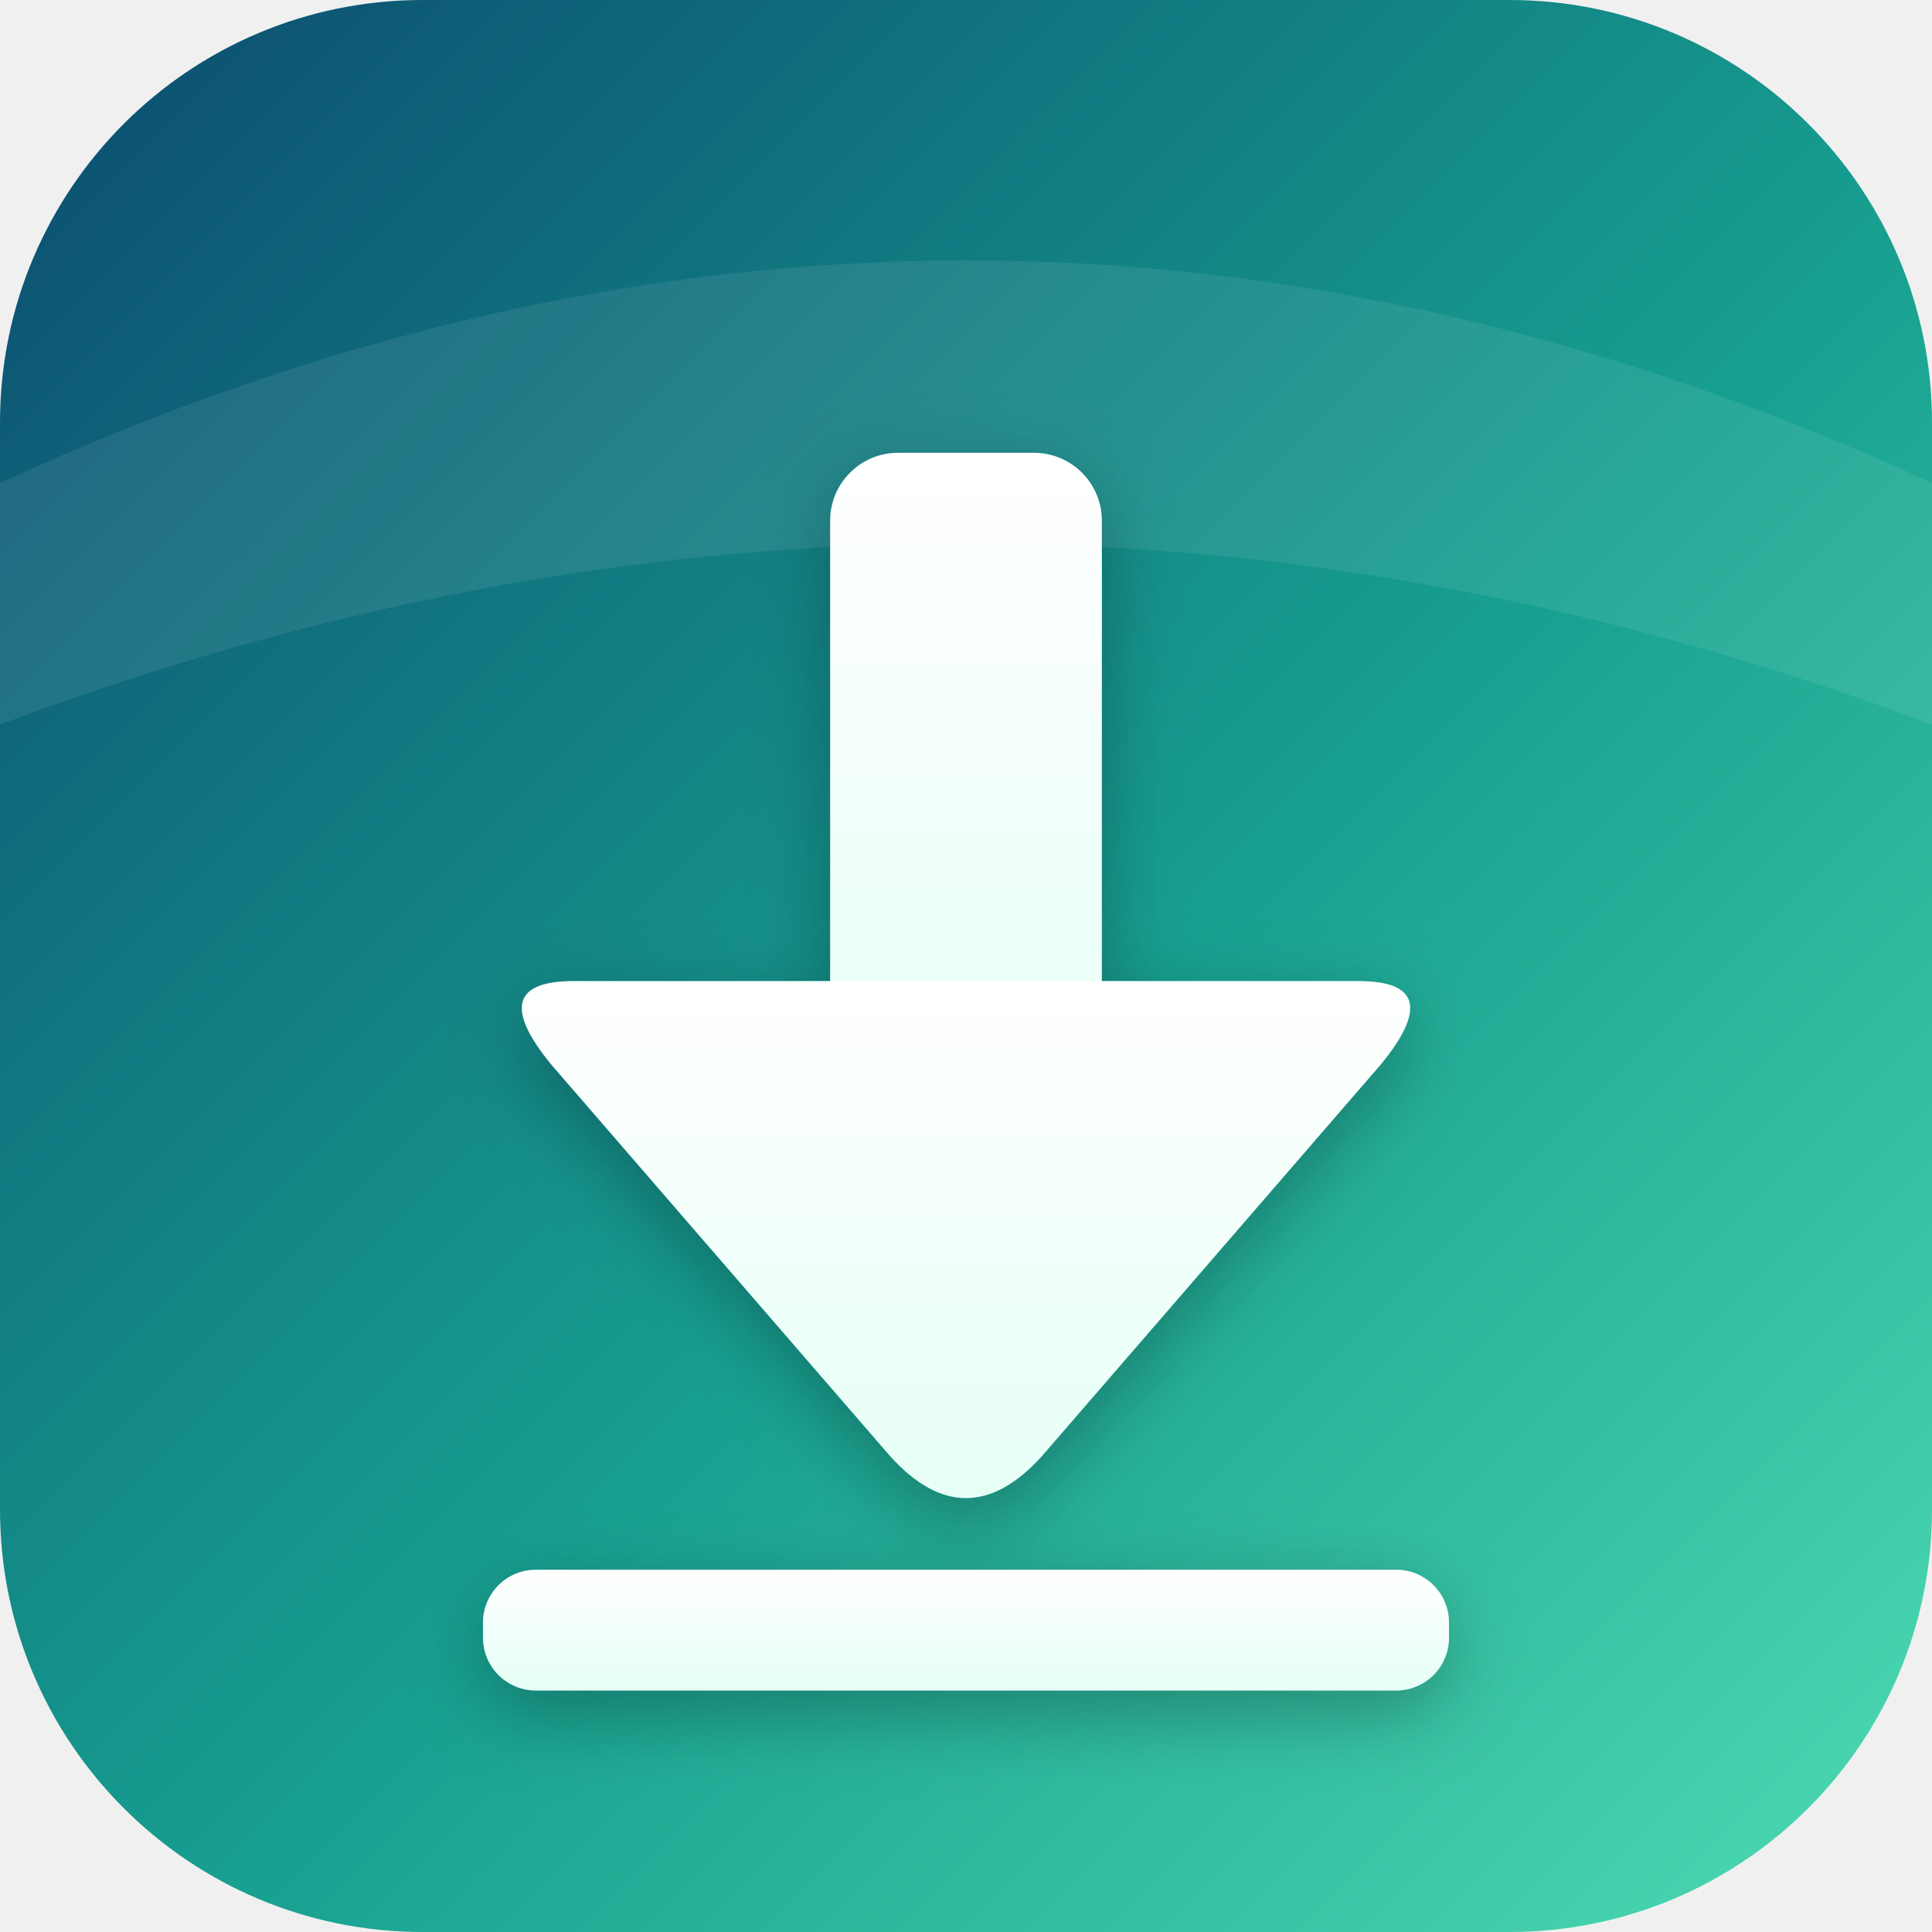
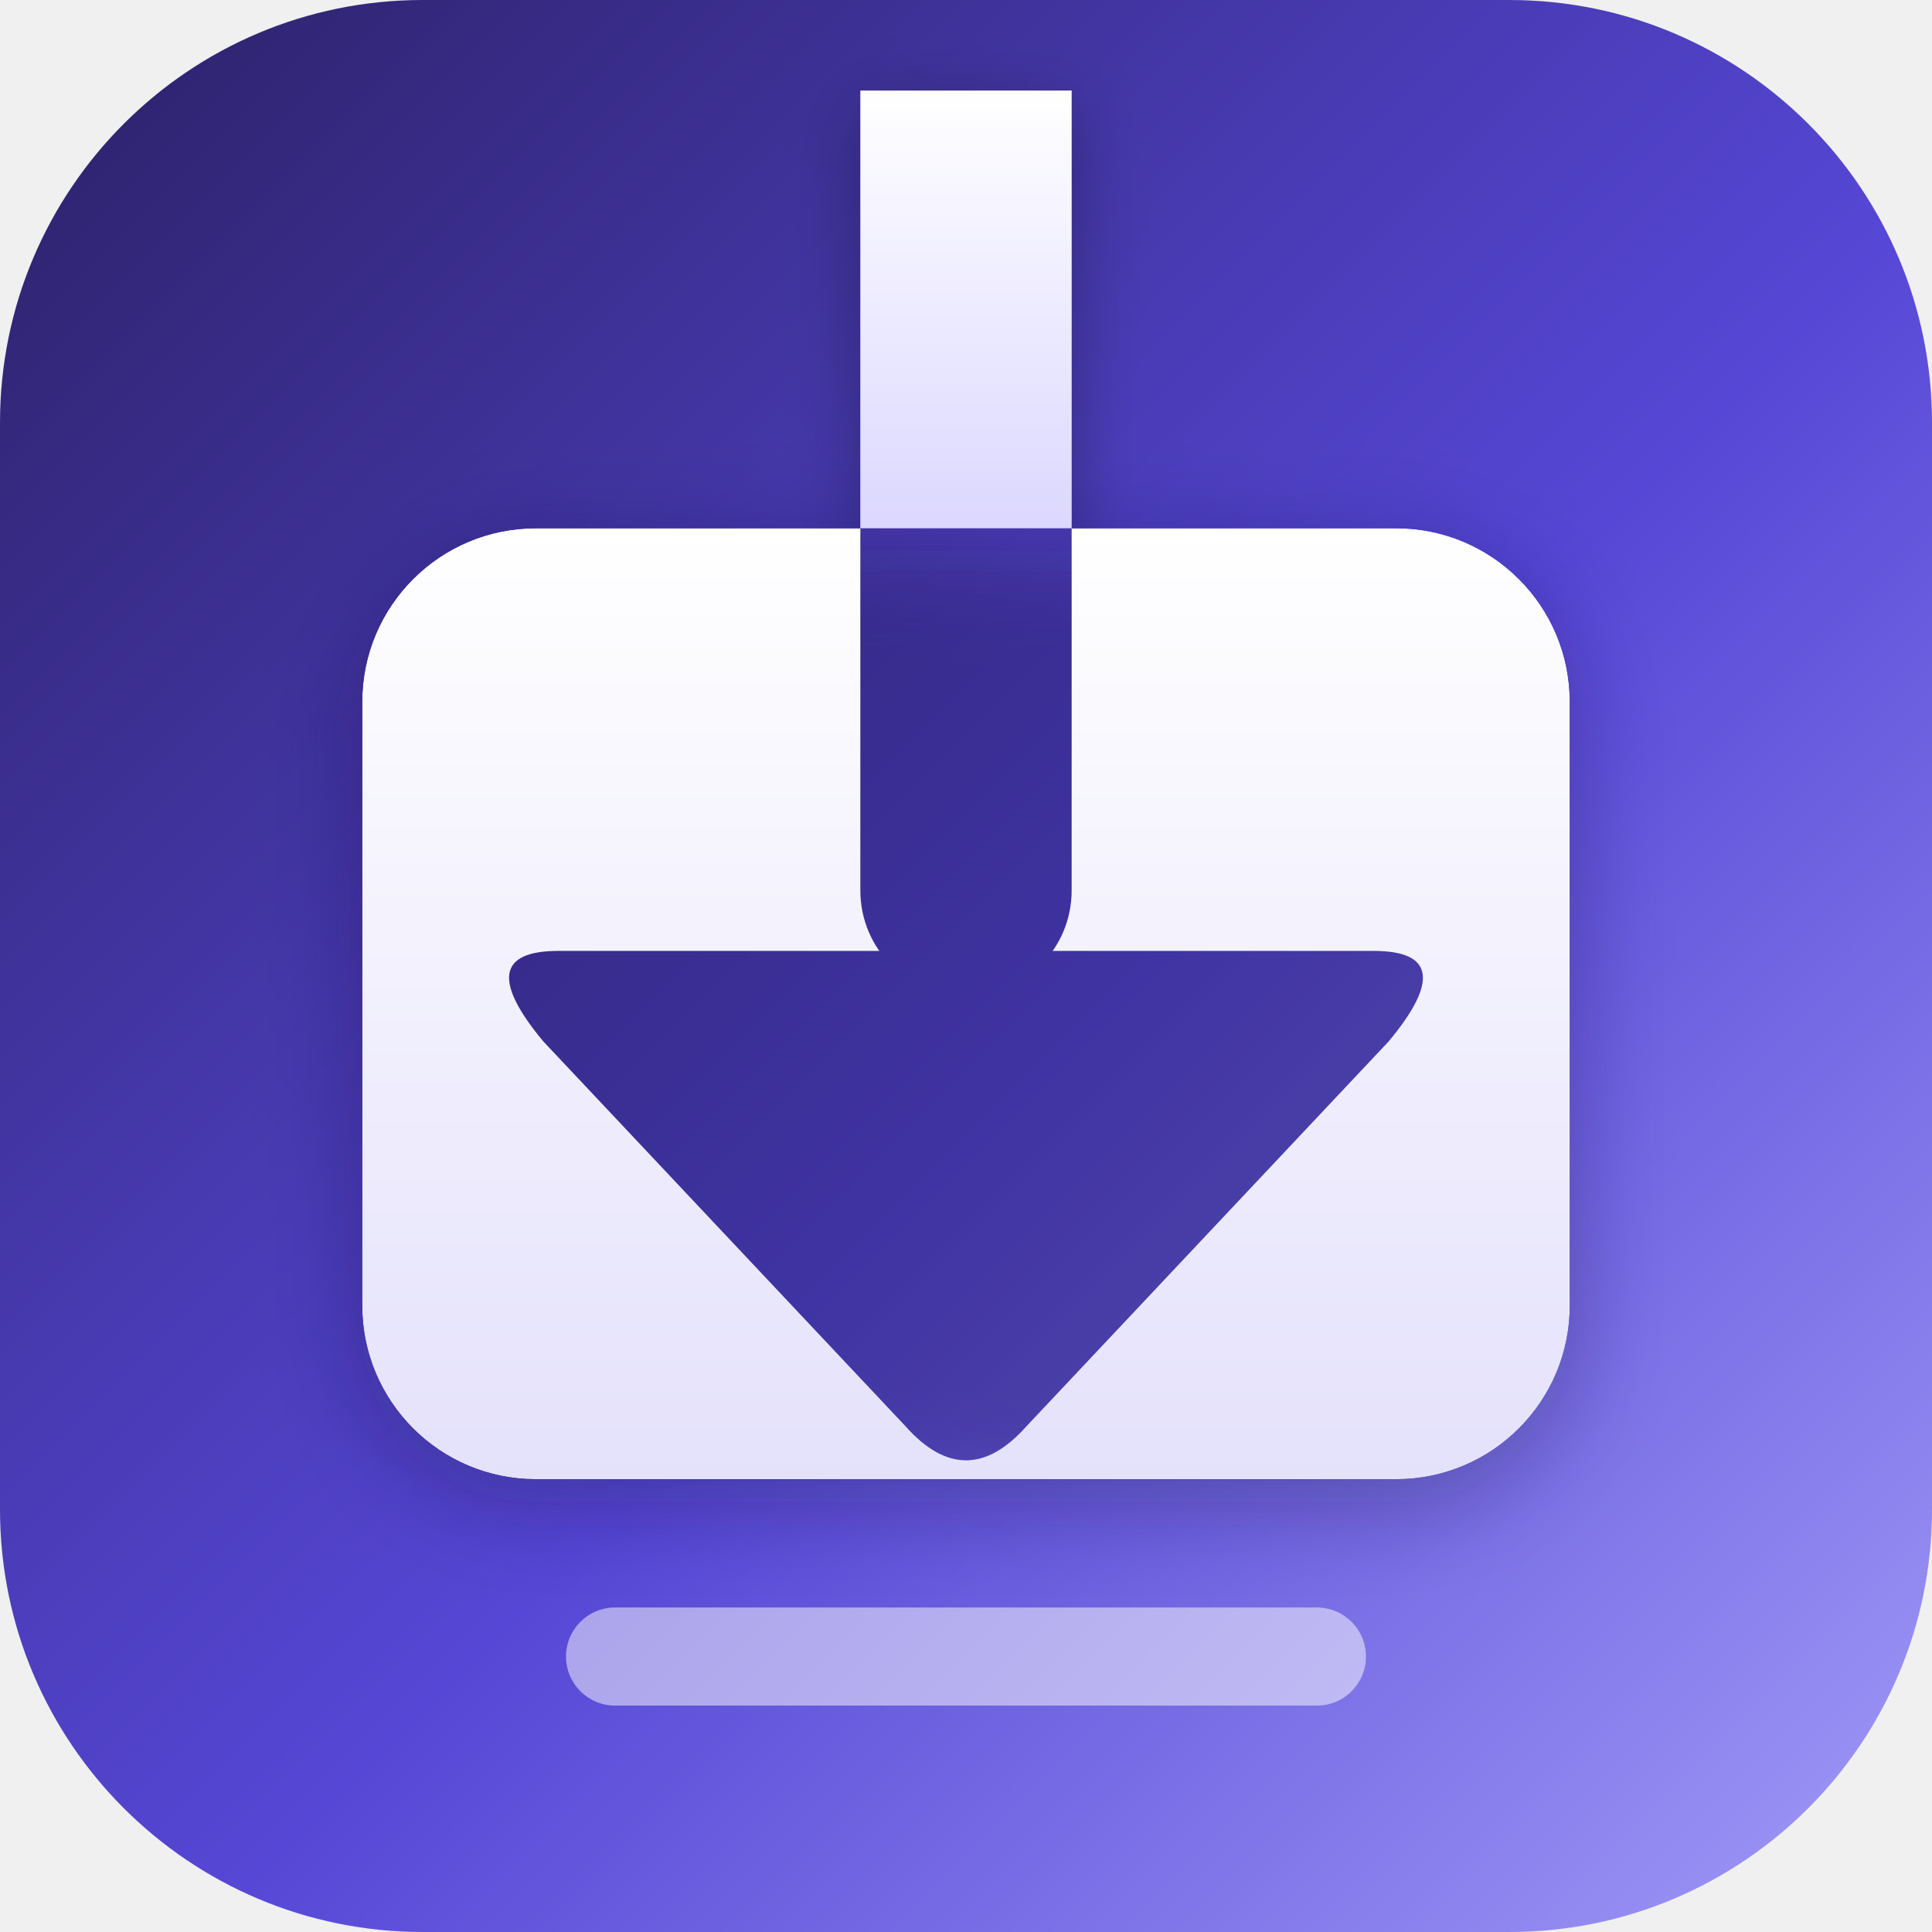
<svg xmlns="http://www.w3.org/2000/svg" viewBox="0 0 512 512" fill="none">
  <defs>
-     <linearGradient id="bg" x1="0" y1="0" x2="512" y2="512" gradientUnits="userSpaceOnUse">
-       <stop offset="0" stop-color="#0B4A6F" />
-       <stop offset="0.55" stop-color="#17A090" />
-       <stop offset="1" stop-color="#4FDCB3" />
+     <linearGradient id="bgD" x1="0" y1="0" x2="512" y2="512" gradientUnits="userSpaceOnUse">
+       <stop offset="0" stop-color="#2B2066" />
+       <stop offset="0.55" stop-color="#5647D6" />
+       <stop offset="1" stop-color="#A29BF8" />
    </linearGradient>
-     <linearGradient id="arrow" x1="0" y1="0" x2="0" y2="1">
+     <linearGradient id="cardD" x1="0" y1="0" x2="0" y2="1">
      <stop offset="0" stop-color="#FFFFFF" />
-       <stop offset="1" stop-color="#E6FFF6" />
+       <stop offset="1" stop-color="#E4E1FB" />
    </linearGradient>
-     <filter id="softShadow" x="-50%" y="-50%" width="200%" height="200%">
-       <feGaussianBlur in="SourceAlpha" stdDeviation="10" />
-       <feOffset dx="0" dy="6" />
+     <linearGradient id="glyphD" x1="0" y1="0" x2="0" y2="1">
+       <stop offset="0" stop-color="#FFFFFF" />
+       <stop offset="1" stop-color="#DAD6FF" />
+     </linearGradient>
+     <filter id="softShadowD" x="-50%" y="-50%" width="200%" height="200%">
+       <feGaussianBlur in="SourceAlpha" stdDeviation="9" />
+       <feOffset dx="0" dy="5" />
      <feComponentTransfer>
-         <feFuncA type="linear" slope="0.28" />
+         <feFuncA type="linear" slope="0.3" />
      </feComponentTransfer>
      <feMerge>
        <feMergeNode />
        <feMergeNode in="SourceGraphic" />
      </feMerge>
    </filter>
+     <filter id="cardBlurD" x="-50%" y="-50%" width="200%" height="200%">
+       <feGaussianBlur stdDeviation="13" />
+     </filter>
+     <mask id="arrowCutD">
+       <rect x="96" y="140" width="320" height="252" rx="46" fill="#FFFFFF" />
+       <rect x="228" y="24" width="56" height="240" rx="28" fill="#000000" />
+       <path fill="#000000" d="M 148 252 L 364 252 Q 388 252, 368 276 L 272 378 Q 256 396, 240 378 L 144 276 Q 124 252, 148 252 Z" />
+     </mask>
+     <clipPath id="aboveCardD">
+       <rect x="0" y="0" width="512" height="140" />
+     </clipPath>
  </defs>
-   <rect x="0" y="0" width="512" height="512" rx="112" ry="112" fill="url(#bg)" />
-   <path d="M 0 128 Q 256 10, 512 128 L 512 192 Q 256 96, 0 192 Z" fill="#FFFFFF" fill-opacity="0.08" />
-   <g fill="url(#arrow)" filter="url(#softShadow)">
-     <rect x="220" y="120" width="72" height="184" rx="18" />
-     <path d="       M 152 260       L 360 260       Q 384 260, 366 282       L 276 386       Q 256 408, 236 386       L 146 282       Q 128 260, 152 260       Z" />
-     <rect x="128" y="416" width="256" height="32" rx="14" />
+   <rect x="0" y="0" width="512" height="512" rx="112" ry="112" fill="url(#bgD)" />
+   <rect x="96" y="146" width="320" height="252" rx="46" fill="#170F45" opacity="0.35" filter="url(#cardBlurD)" />
+   <rect x="96" y="140" width="320" height="252" rx="46" fill="url(#cardD)" mask="url(#arrowCutD)" />
+   <g filter="url(#softShadowD)" clip-path="url(#aboveCardD)">
+     <rect x="228" y="24" width="56" height="120" fill="url(#glyphD)" />
  </g>
+   <rect x="150" y="426" width="212" height="26" rx="13" fill="#FFFFFF" fill-opacity="0.5" />
</svg>
